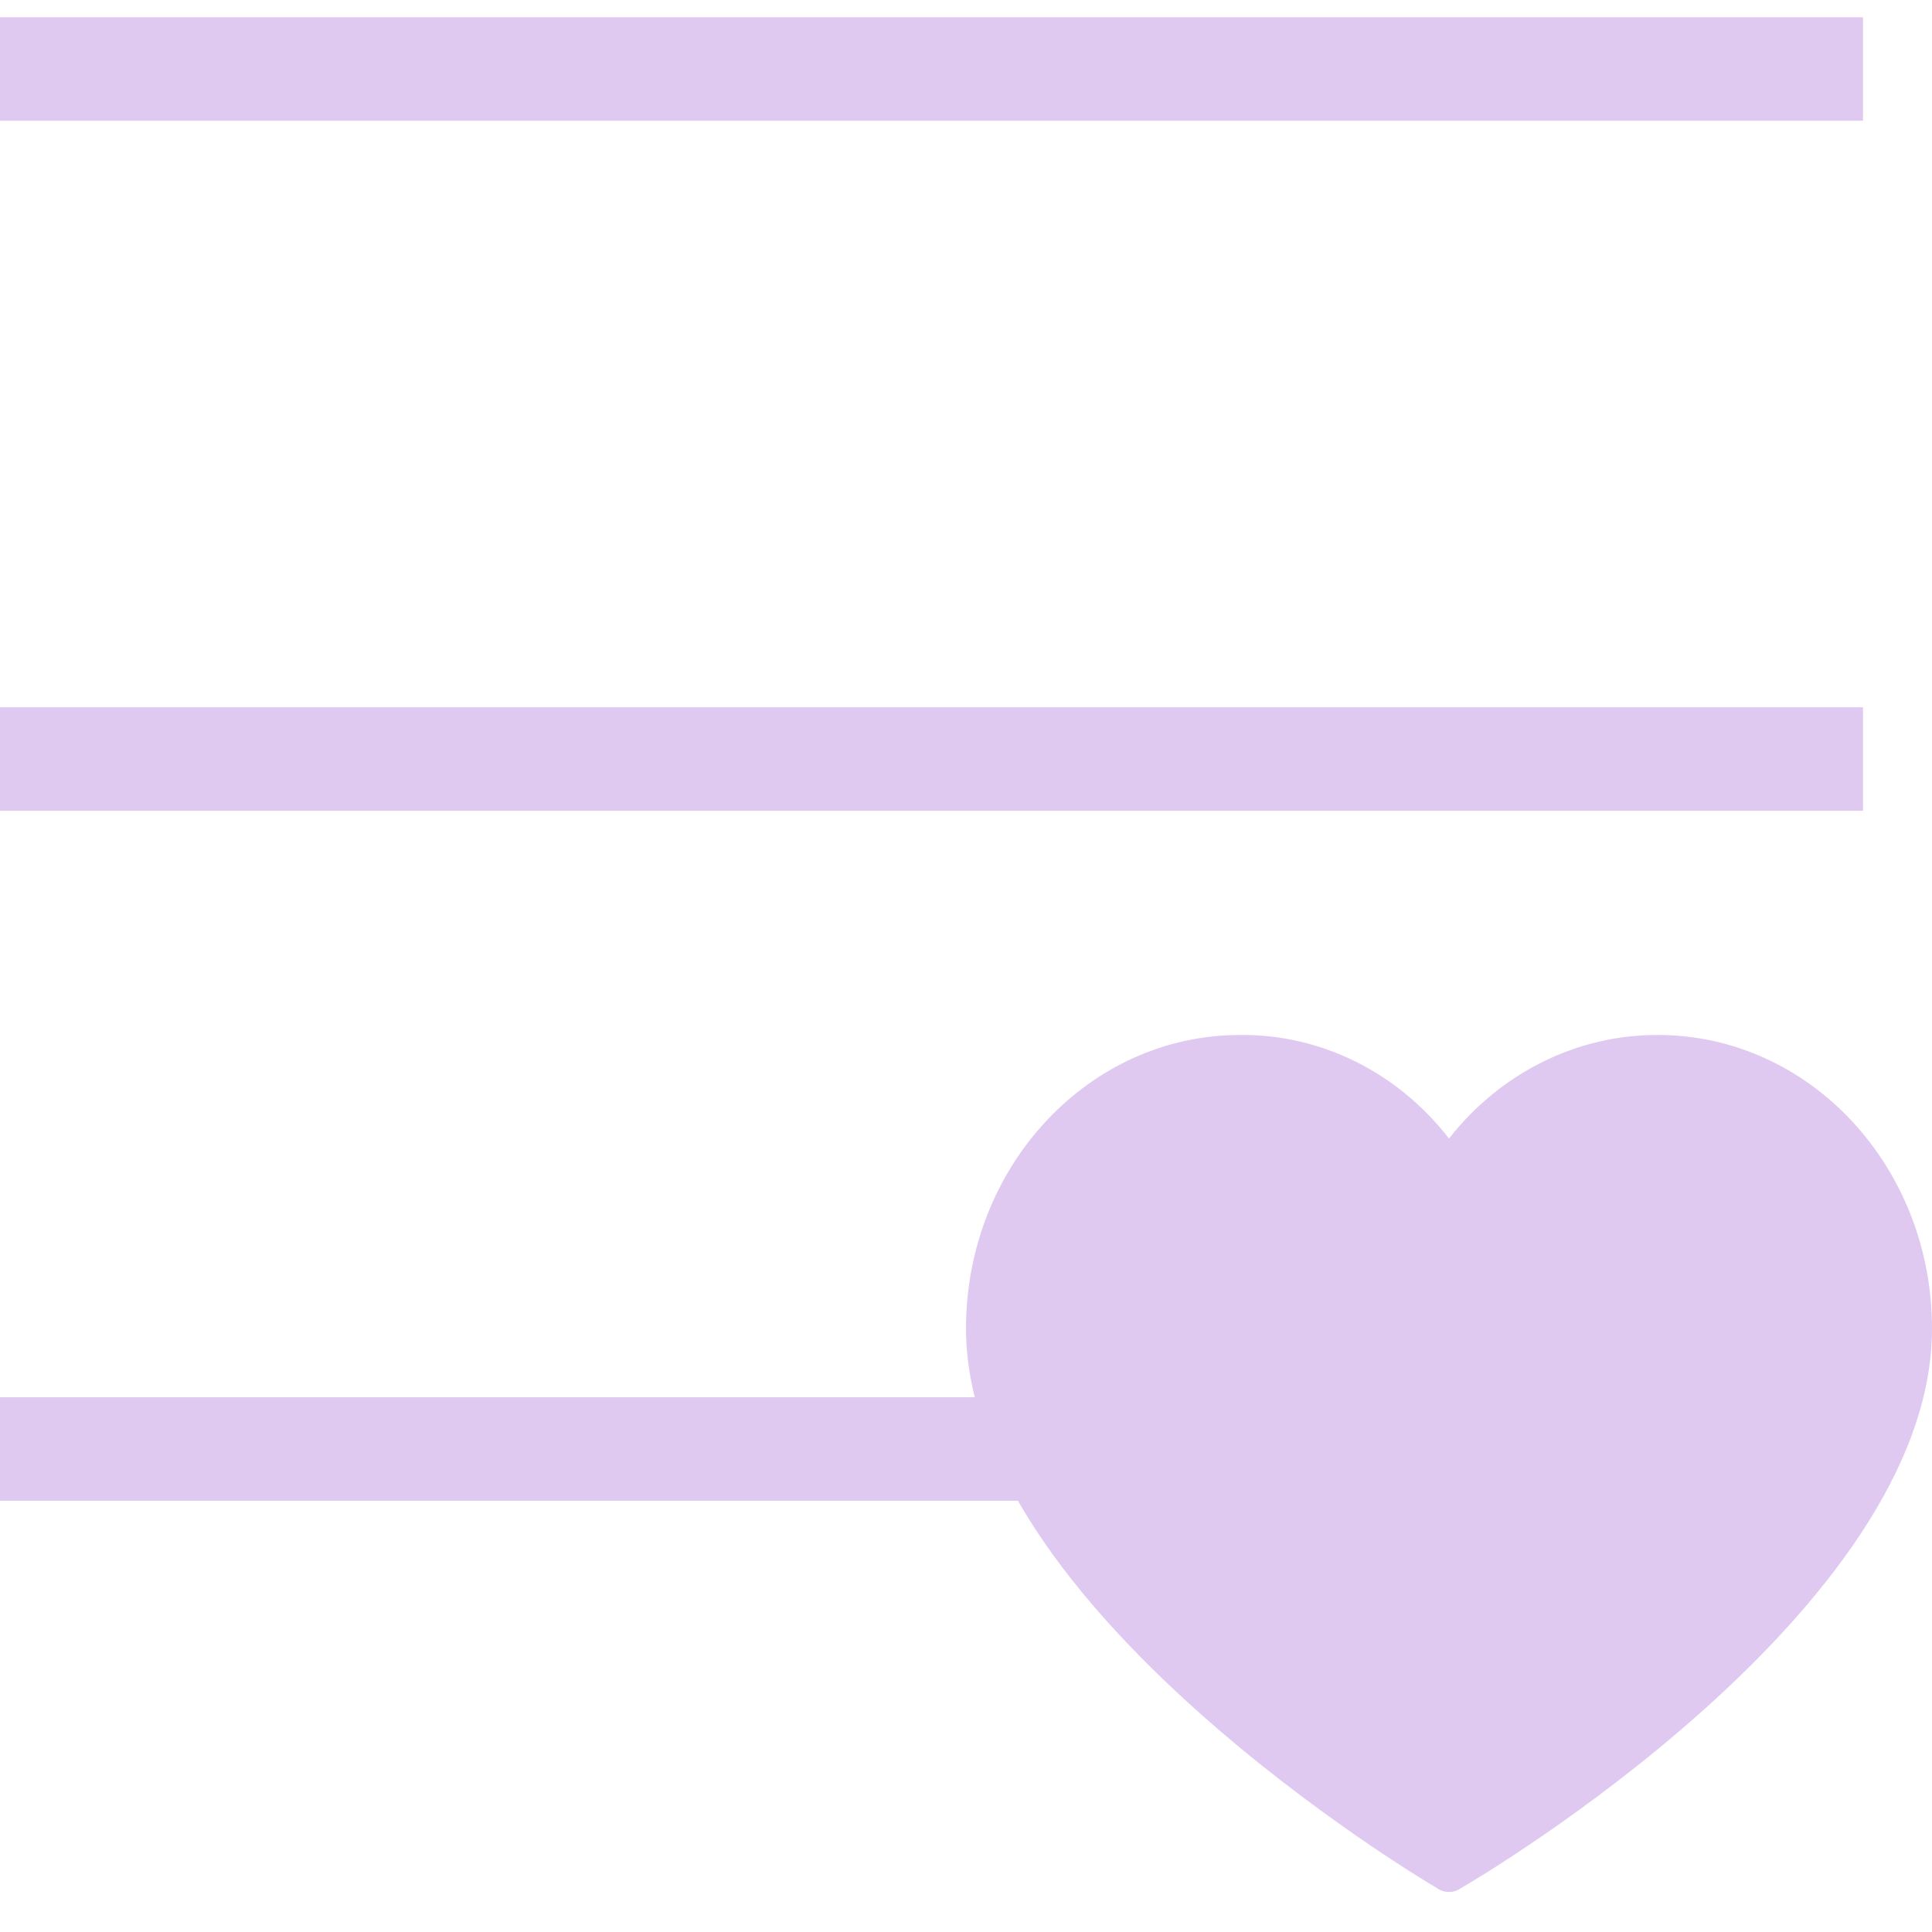
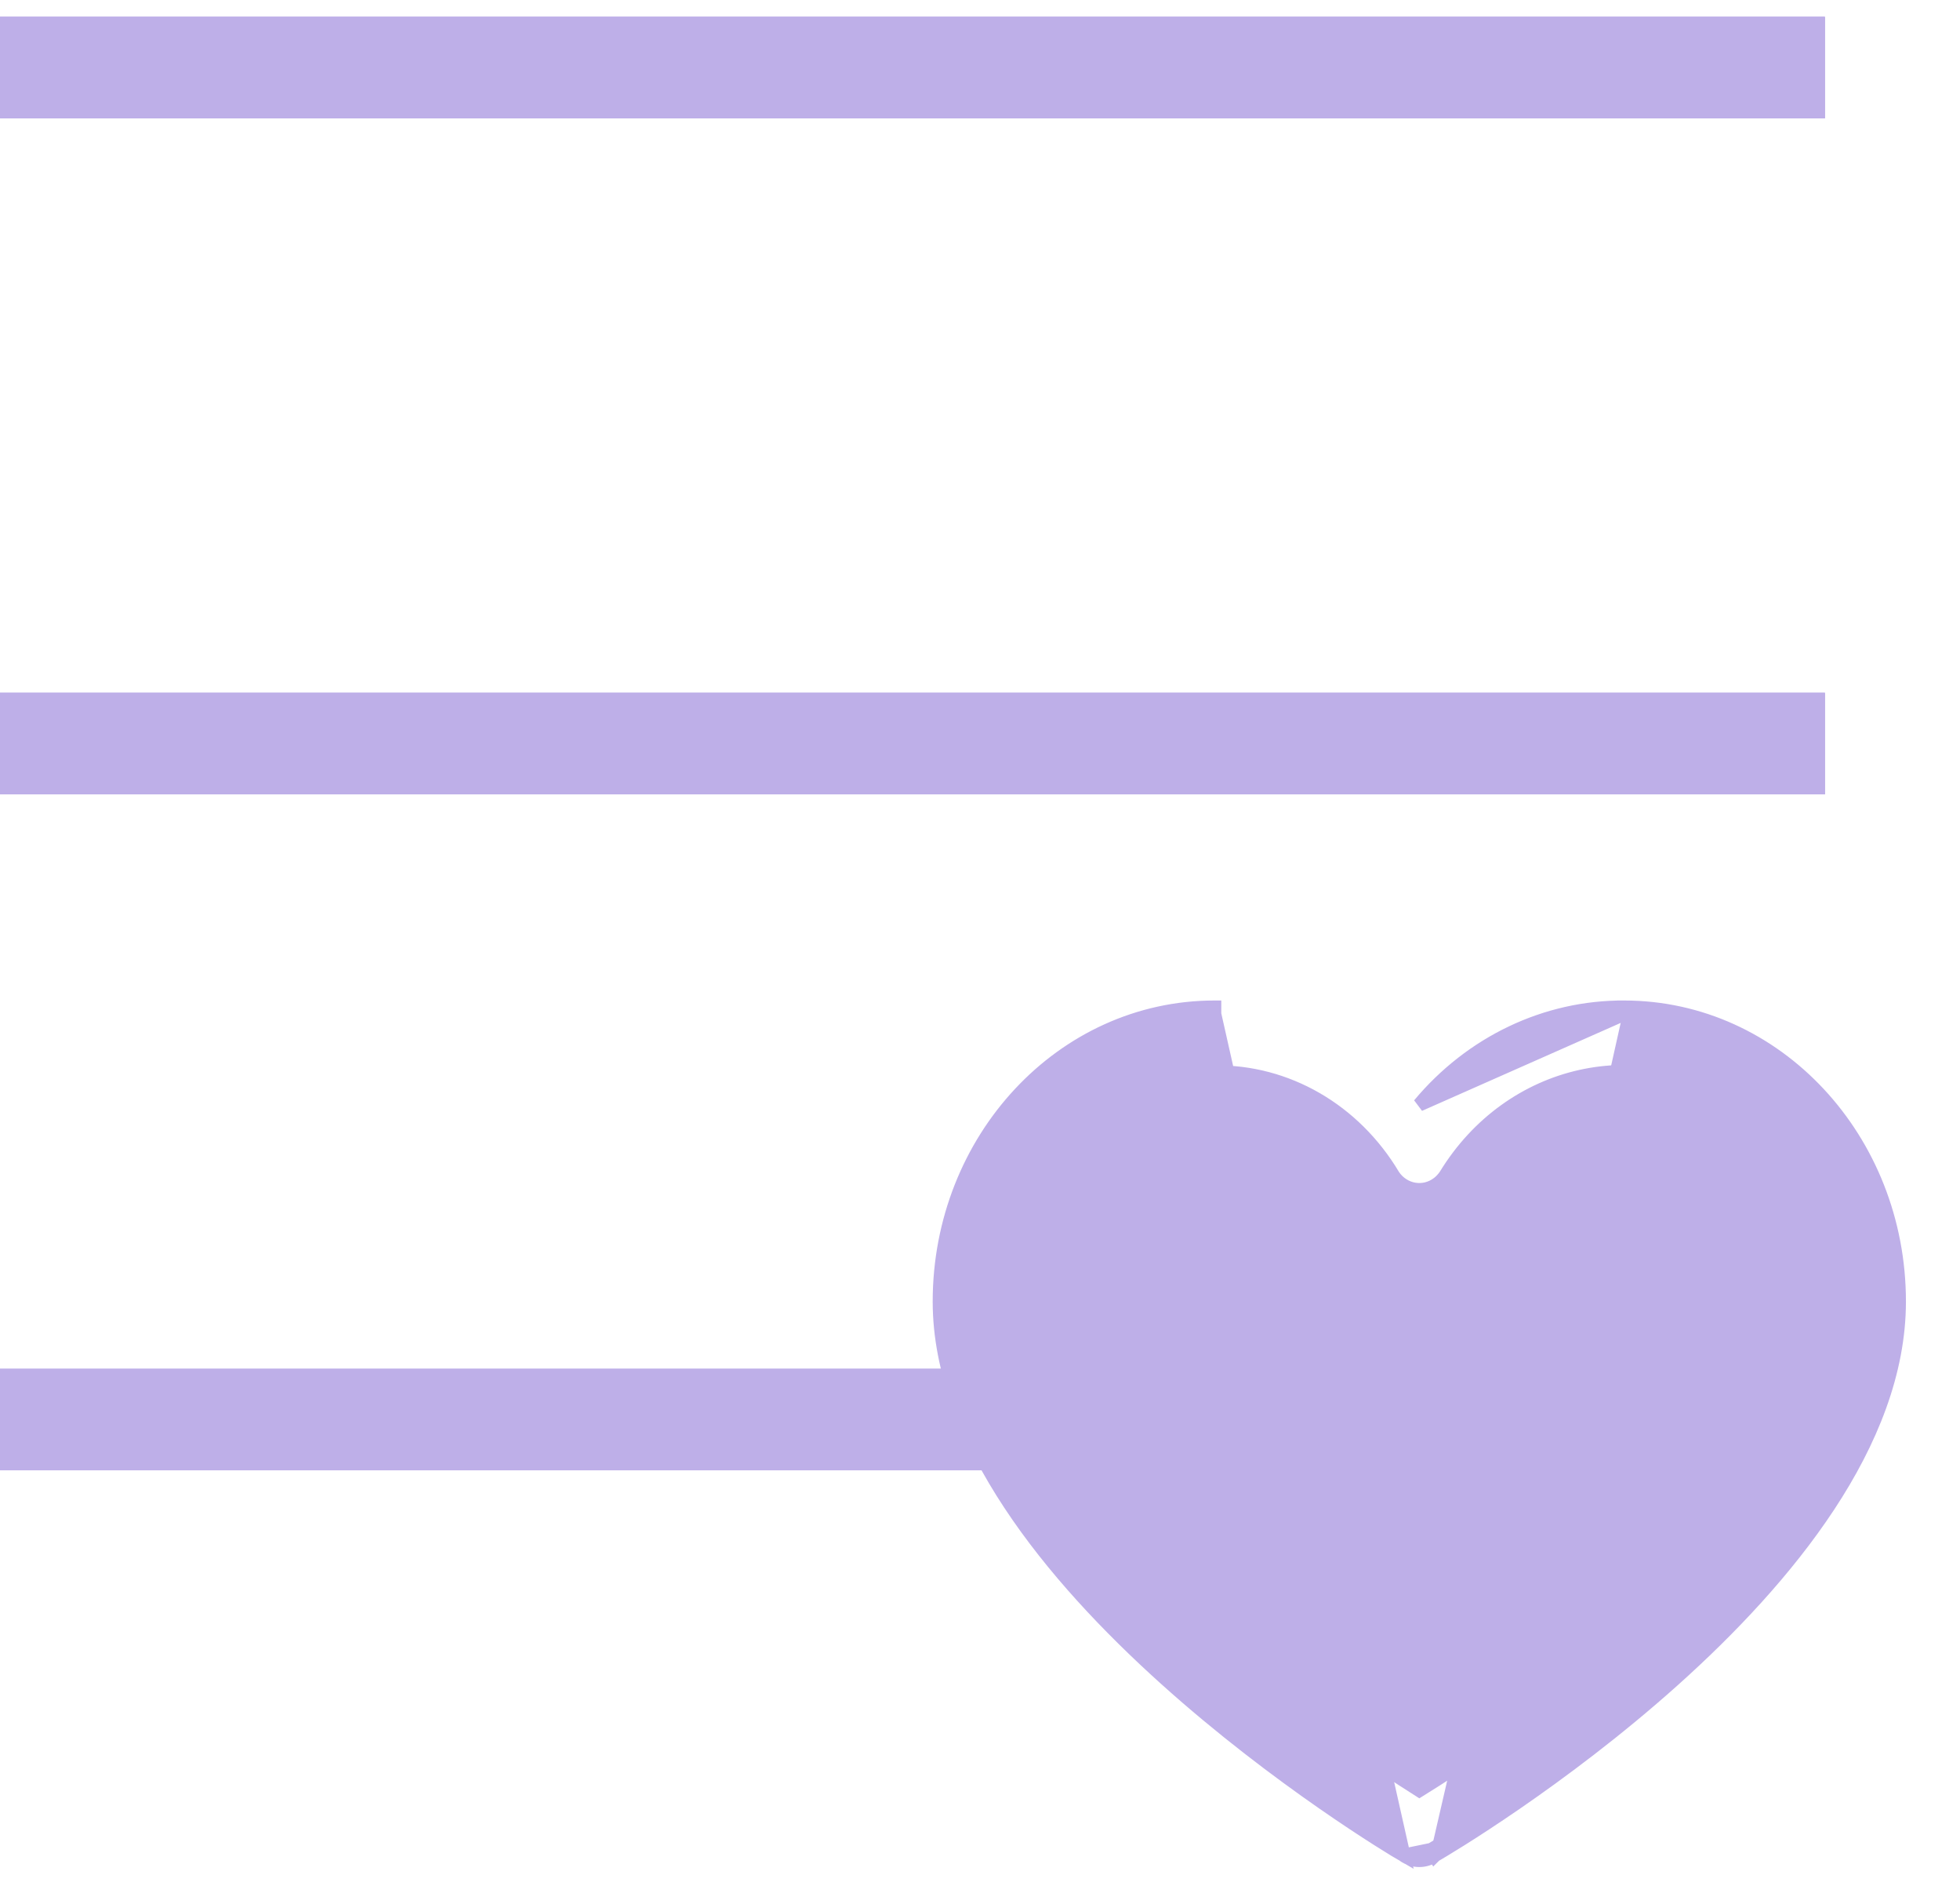
- <svg xmlns="http://www.w3.org/2000/svg" width="28" height="28" viewBox="0 0 28 28" fill="none">
-   <path d="M0 1h27M0 1h27M0 1h27M0 1h27M0 11h27M0 11h27M0 11h27M0 11h27M0 21h15M0 21h15M0 21h15M0 21h15" stroke="#DFC9F1" stroke-width="1.5" />
-   <path d="M24.03 15c-1.168-.006-2.278.543-3.03 1.5-.748-.963-1.86-1.514-3.03-1.5-2.193 0-3.97 1.905-3.97 4.254 0 4.026 6.557 7.956 6.823 8.108a.301.301 0 0 0 .354 0c.266-.151 6.823-4.025 6.823-8.108C28 16.904 26.223 15 24.03 15z" fill="#DFC9F1" />
+ <svg xmlns="http://www.w3.org/2000/svg" width="29" height="28" viewBox="0 0 29 28" fill="none">
+   <path d="M24.031 14.9C22.871 14.894 21.768 15.421 21 16.341L24.03 15M24.031 14.9C24.031 14.9 24.031 14.9 24.031 14.9L24.03 15M24.031 14.9C24.031 14.9 24.03 14.9 24.03 14.9V15M24.031 14.9C26.285 14.9 28.1 16.856 28.1 19.253C28.1 20.301 27.68 21.327 27.055 22.276C26.43 23.225 25.595 24.104 24.755 24.856C23.091 26.346 21.395 27.351 21.231 27.445M24.03 15C26.223 15 28 16.904 28 19.253C28 23.336 21.443 27.209 21.177 27.361M21.231 27.445C21.233 27.444 21.234 27.443 21.235 27.442L21.177 27.361M21.231 27.445C21.091 27.543 20.909 27.543 20.769 27.445M21.231 27.445C21.23 27.446 21.228 27.447 21.227 27.448L21.177 27.361M21.177 27.361L20.769 27.445M20.769 27.445C20.605 27.351 18.909 26.331 17.245 24.834C16.405 24.078 15.57 23.199 14.945 22.252C14.32 21.306 13.9 20.287 13.9 19.253C13.9 16.856 15.715 14.901 17.969 14.9C17.969 14.9 17.969 14.9 17.97 14.9V15L20.769 27.445ZM17.97 15.86L17.971 15.86C19.036 15.845 20.036 16.42 20.613 17.387L20.613 17.387L20.616 17.392C20.768 17.616 21.066 17.669 21.28 17.503L21.28 17.503C21.32 17.472 21.355 17.434 21.384 17.392L21.384 17.392L21.387 17.388C22.344 15.82 24.3 15.384 25.758 16.405C26.652 17.032 27.193 18.103 27.191 19.253V19.253C27.191 20.053 26.872 20.867 26.369 21.653C25.865 22.439 25.181 23.189 24.463 23.858C23.072 25.154 21.56 26.139 21.001 26.484C20.441 26.13 18.928 25.136 17.537 23.837C16.819 23.166 16.135 22.417 15.631 21.634C15.127 20.852 14.809 20.044 14.809 19.253C14.809 17.373 16.23 15.86 17.97 15.86Z" fill="#BEAFE8" stroke="#BEAFE8" stroke-width="0.2" />
+   <path d="M0 1H27" stroke="#BEAFE8" stroke-width="1.5" />
+   <path d="M0 1H27" stroke="#BEAFE8" stroke-width="1.5" />
+   <path d="M0 1H27" stroke="#BEAFE8" stroke-width="1.5" />
+   <path d="M0 1H27" stroke="#BEAFE8" stroke-width="1.5" />
+   <path d="M0 11H27" stroke="#BEAFE8" stroke-width="1.5" />
+   <path d="M0 11H27" stroke="#BEAFE8" stroke-width="1.5" />
+   <path d="M0 11H27" stroke="#BEAFE8" stroke-width="1.5" />
+   <path d="M0 11H27" stroke="#BEAFE8" stroke-width="1.5" />
+   <path d="M0 21H15" stroke="#BEAFE8" stroke-width="1.5" />
+   <path d="M0 21H15" stroke="#BEAFE8" stroke-width="1.5" />
+   <path d="M0 21H15" stroke="#BEAFE8" stroke-width="1.5" />
+   <path d="M0 21H15" stroke="#BEAFE8" stroke-width="1.5" />
</svg>
